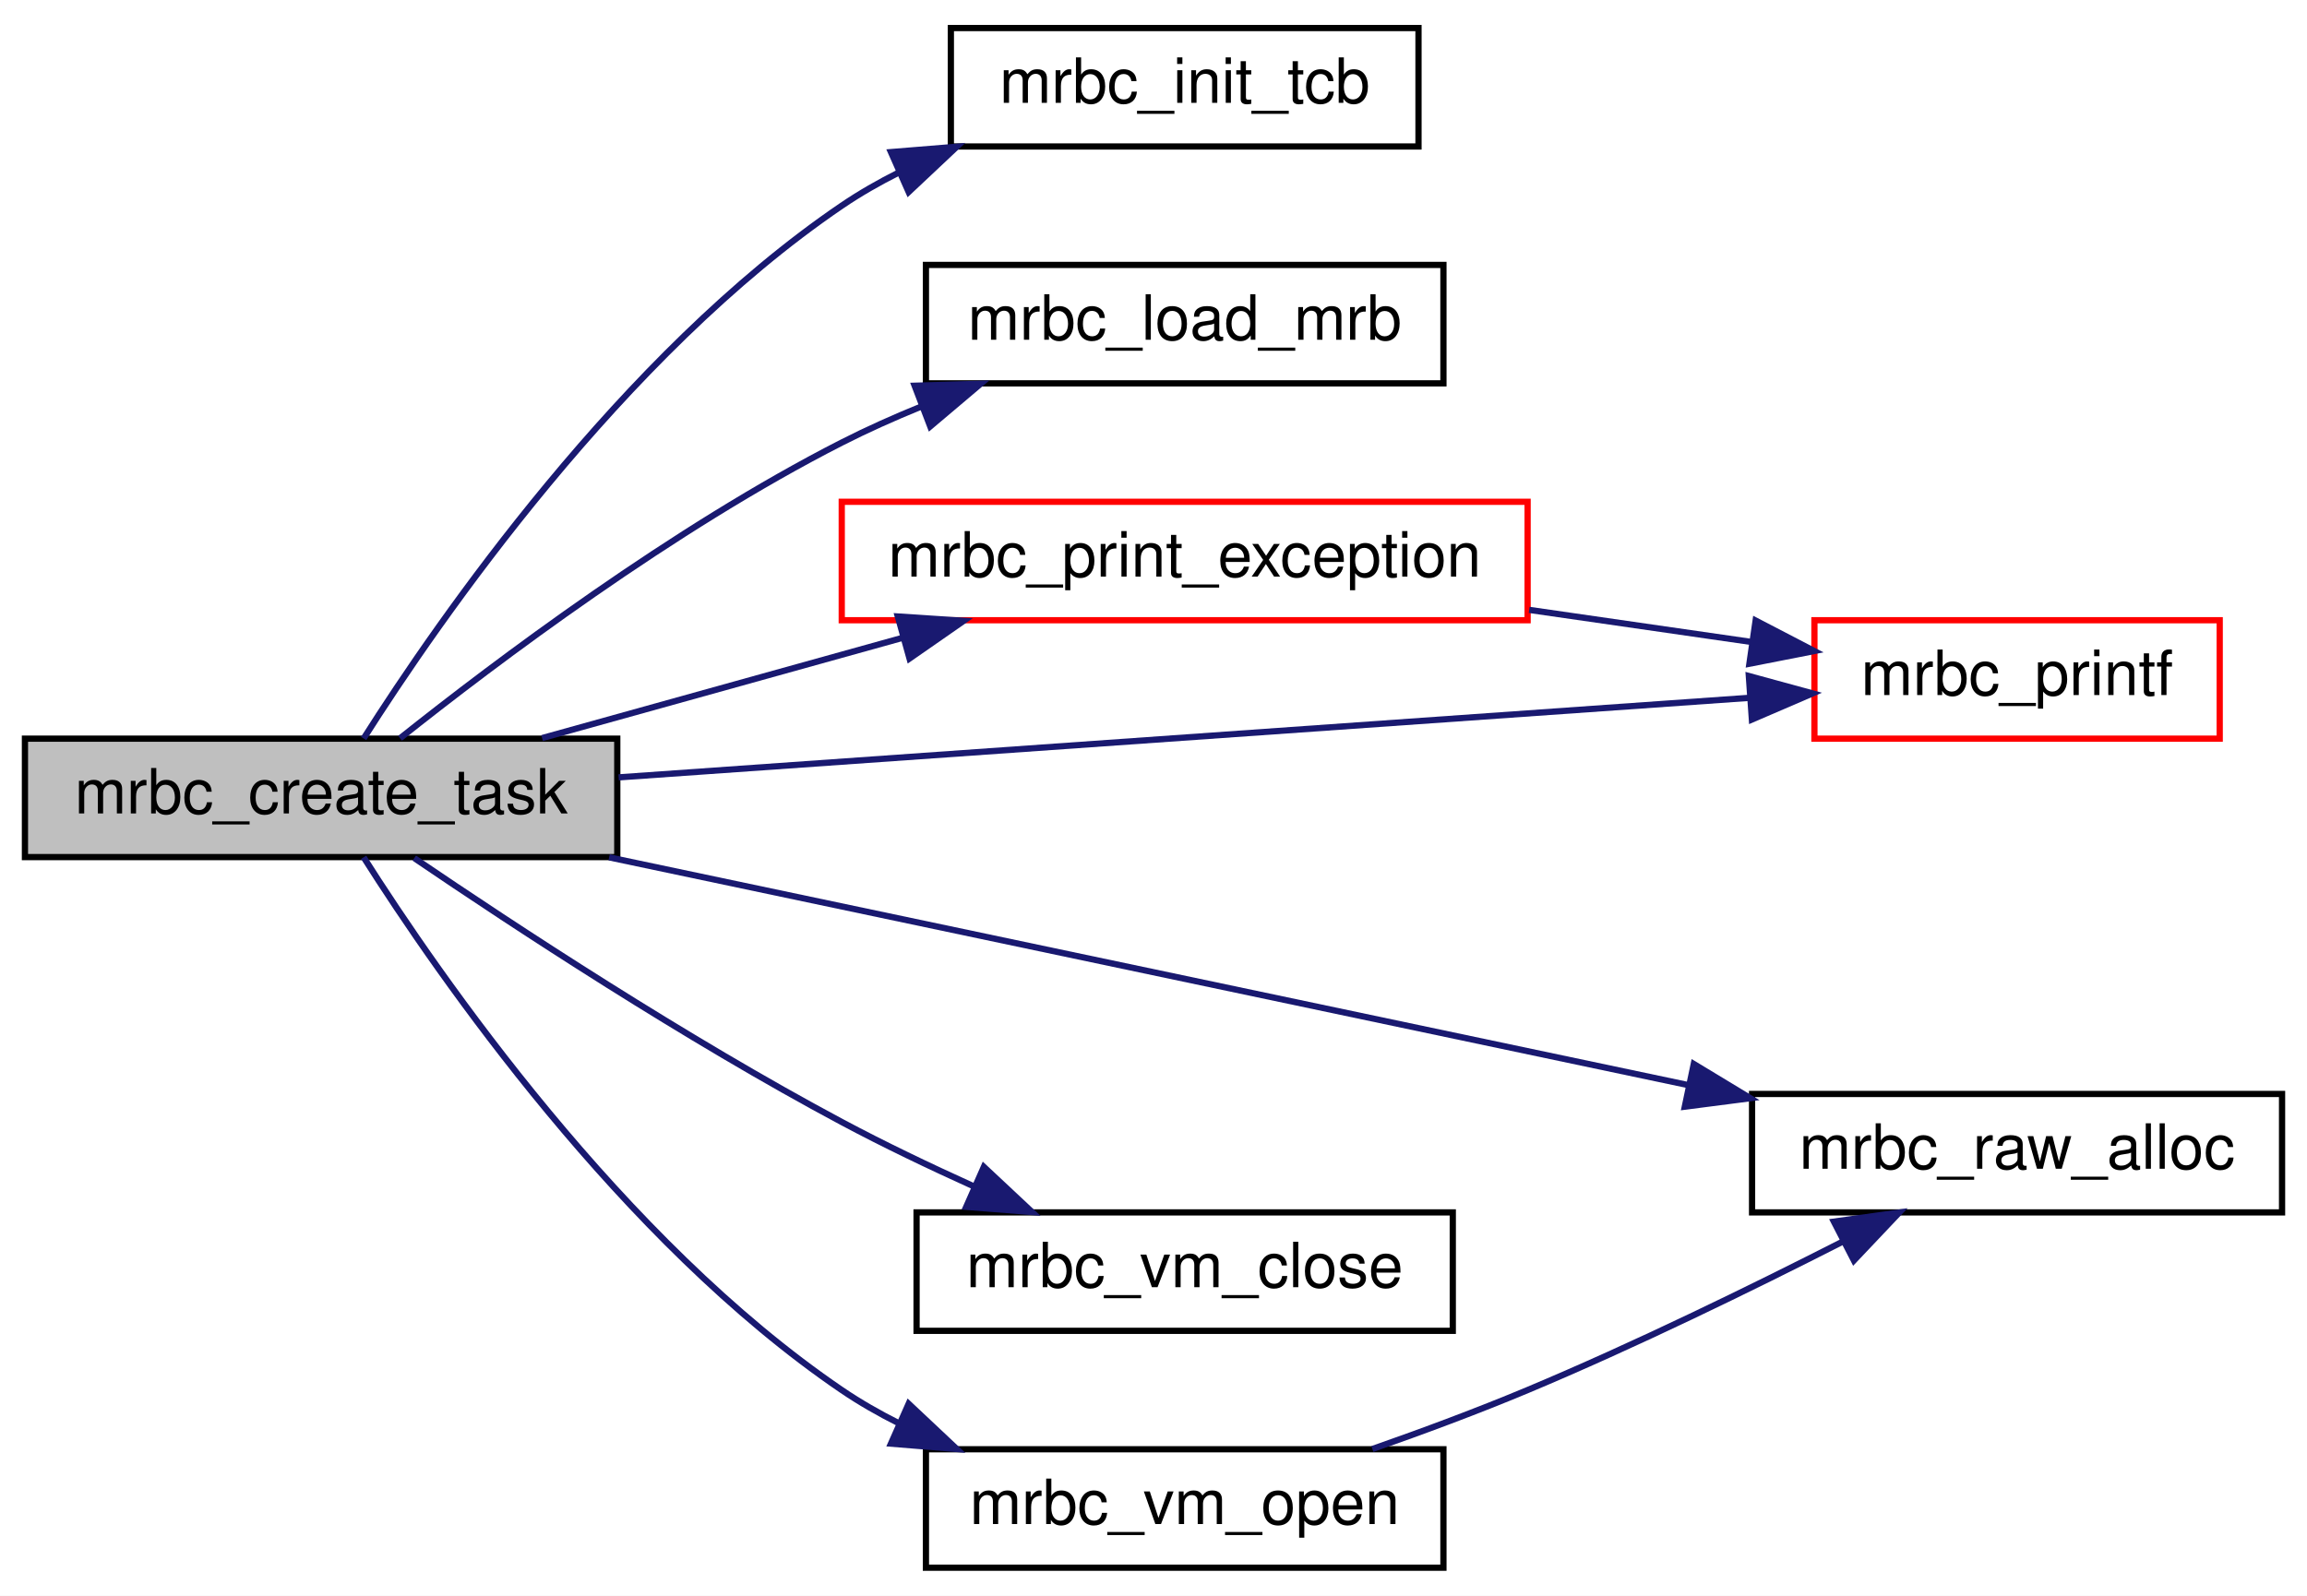
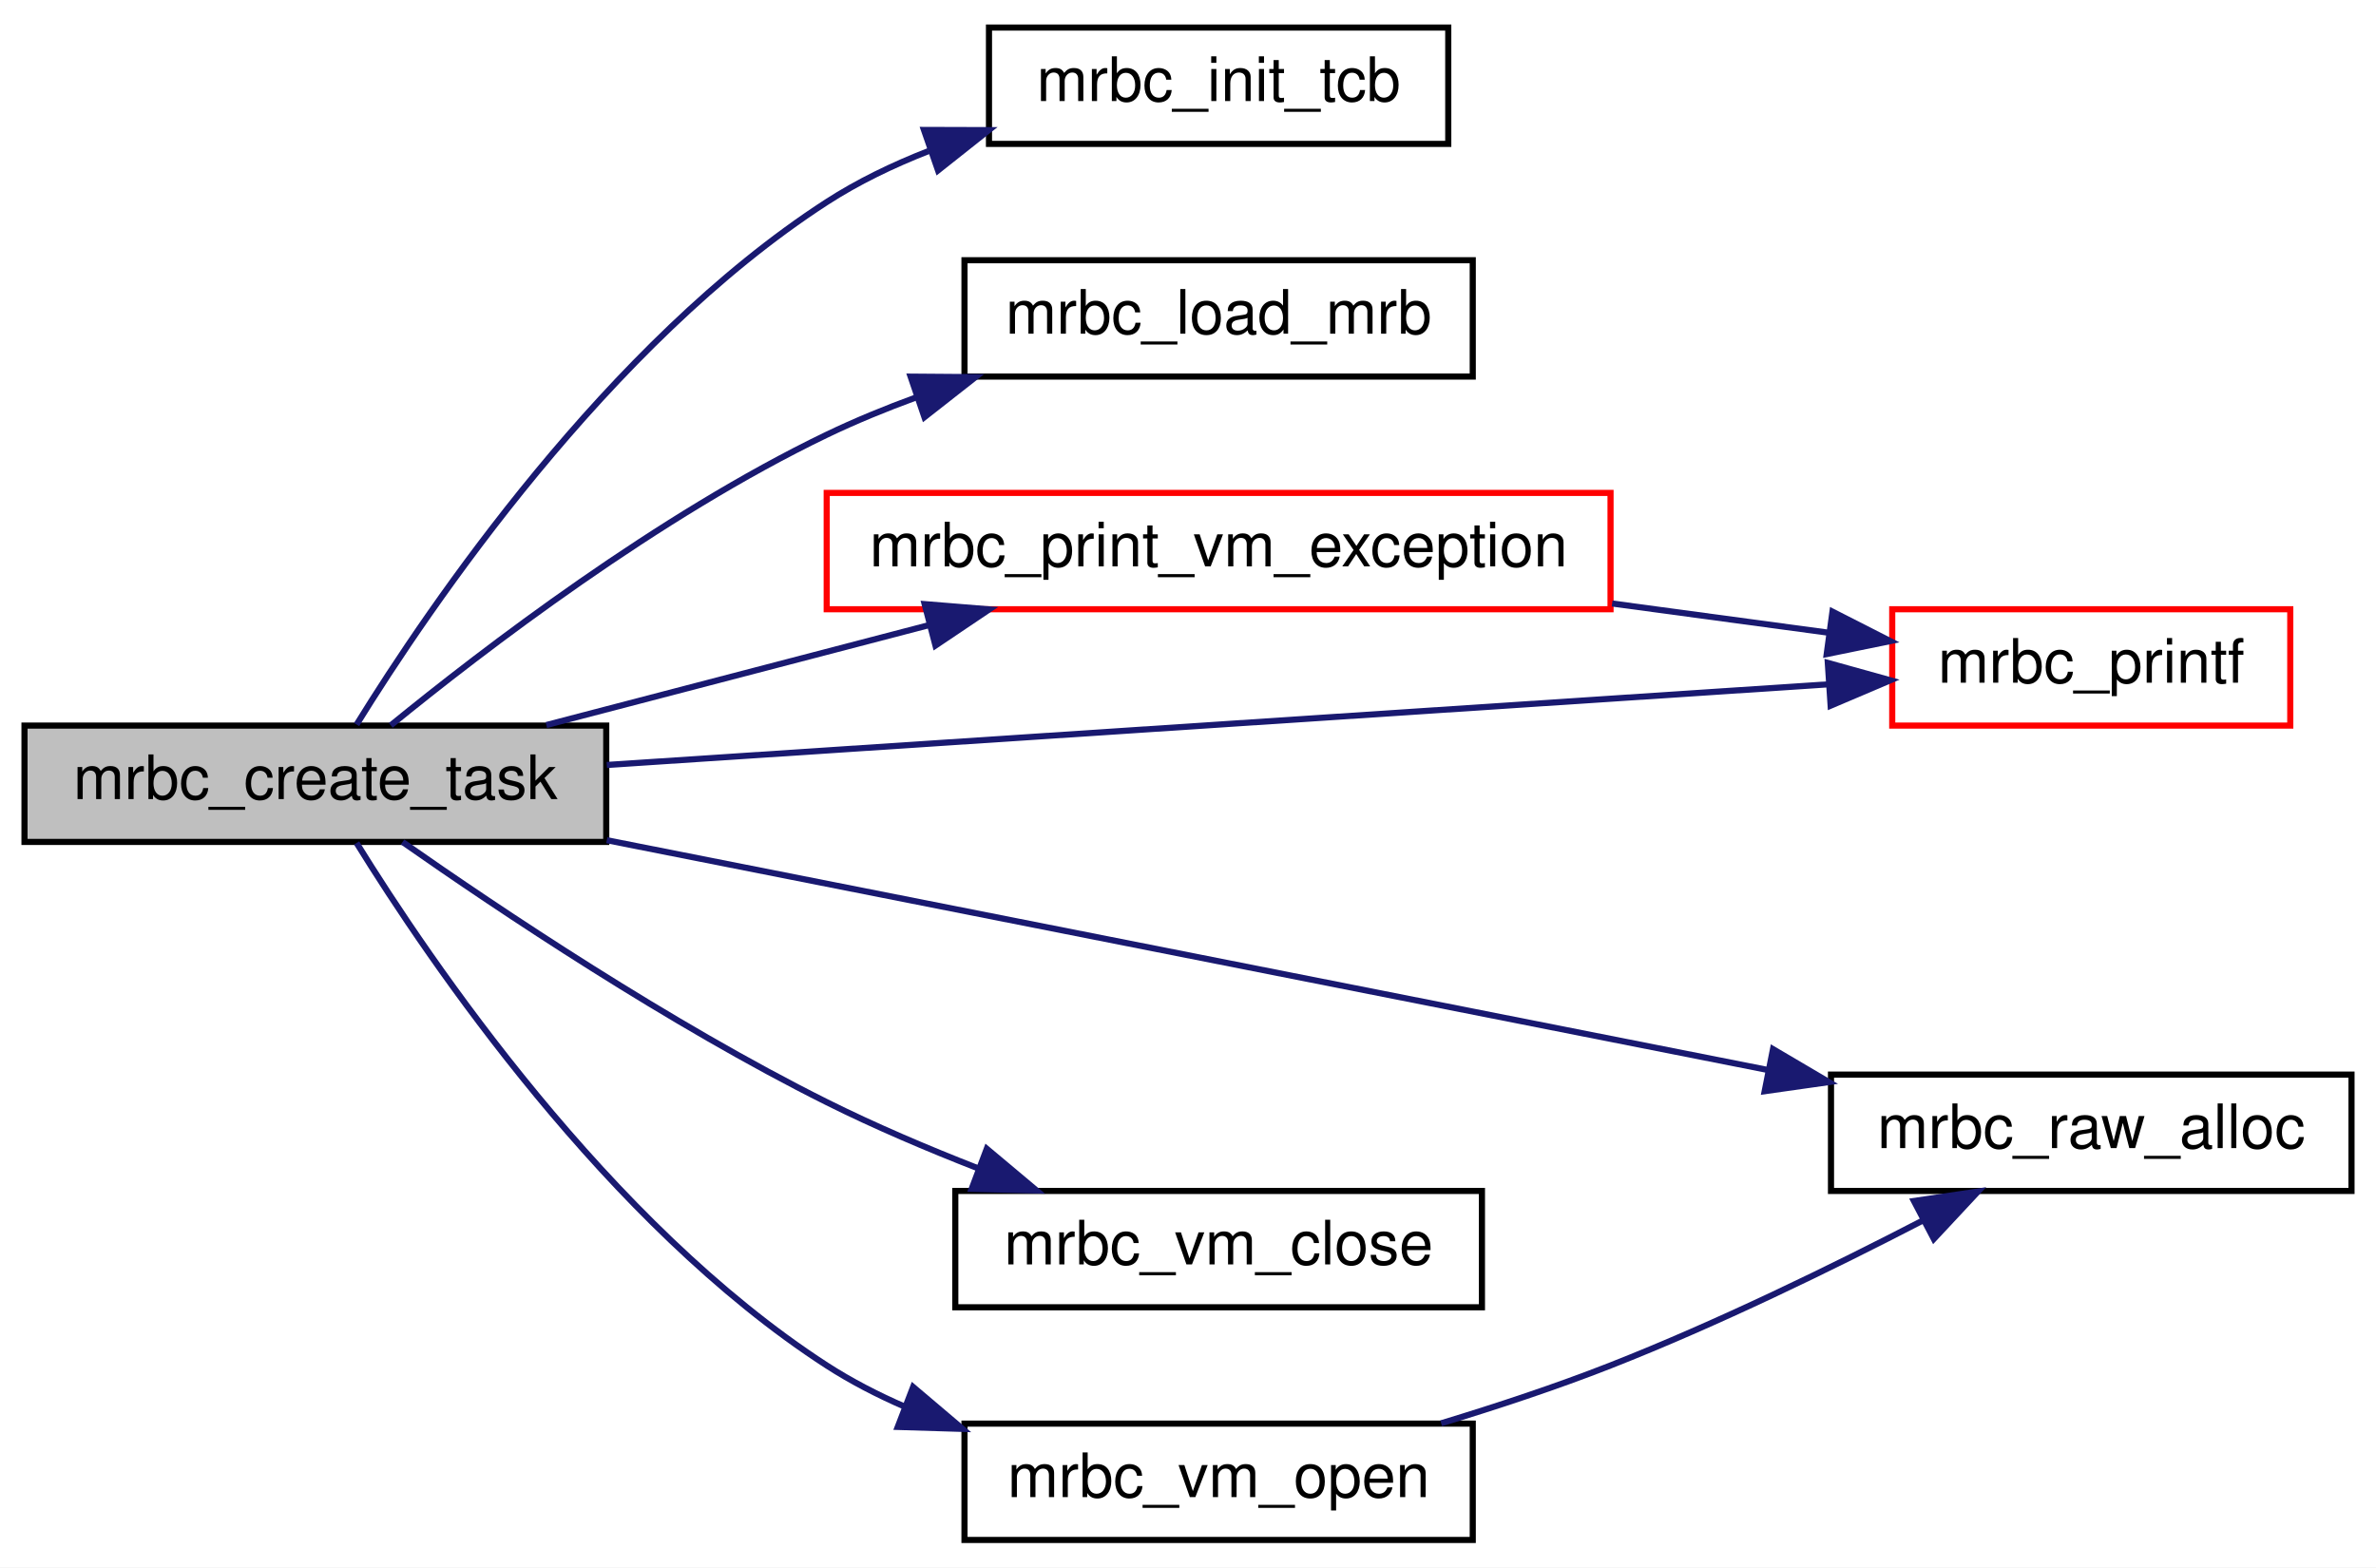
- <svg xmlns="http://www.w3.org/2000/svg" xmlns:xlink="http://www.w3.org/1999/xlink" width="370pt" height="256pt" viewBox="0.00 0.00 370.00 256.00">
+ <svg xmlns="http://www.w3.org/2000/svg" xmlns:xlink="http://www.w3.org/1999/xlink" width="388pt" height="256pt" viewBox="0.00 0.00 388.00 256.00">
  <g id="graph0" class="graph" transform="scale(1 1) rotate(0) translate(4 252)">
-     <polygon fill="white" stroke="transparent" points="-4,4 -4,-252 366,-252 366,4 -4,4" />
+     <polygon fill="white" stroke="transparent" points="-4,4 -4,-252 384,-252 384,4 -4,4" />
    <g id="node1" class="node">
      <g id="a_node1">
        <a xlink:title=" ">
          <polygon fill="#bfbfbf" stroke="black" points="0,-114.5 0,-133.5 95,-133.5 95,-114.5 0,-114.5" />
          <text text-anchor="middle" x="47.5" y="-121.5" font-family="Helvetica,sans-Serif" font-size="10.00">mrbc_create_task</text>
        </a>
      </g>
    </g>
    <g id="node2" class="node">
      <g id="a_node2">
        <a xlink:href="rrt0_8c.html#a70ddf86d32abfeb7f2f1a4dbf8c1dafb" target="_top" xlink:title=" ">
-           <polygon fill="white" stroke="black" points="148.5,-228.5 148.5,-247.5 223.5,-247.5 223.5,-228.5 148.5,-228.5" />
-           <text text-anchor="middle" x="186" y="-235.5" font-family="Helvetica,sans-Serif" font-size="10.00">mrbc_init_tcb</text>
+           <polygon fill="white" stroke="black" points="157.5,-228.5 157.5,-247.5 232.5,-247.5 232.5,-228.5 157.5,-228.5" />
+           <text text-anchor="middle" x="195" y="-235.5" font-family="Helvetica,sans-Serif" font-size="10.00">mrbc_init_tcb</text>
        </a>
      </g>
    </g>
    <g id="edge1" class="edge">
-       <path fill="none" stroke="midnightblue" d="M54.32,-133.53C66.34,-152.47 95.77,-195.05 131,-219 133.88,-220.96 136.99,-222.74 140.2,-224.35" />
-       <polygon fill="midnightblue" stroke="midnightblue" points="138.89,-227.6 149.45,-228.46 141.73,-221.2 138.89,-227.6" />
+       <path fill="none" stroke="midnightblue" d="M54.23,-133.67C66.09,-152.85 95.24,-195.86 131,-219 136.1,-222.3 141.8,-225.05 147.63,-227.33" />
+       <polygon fill="midnightblue" stroke="midnightblue" points="146.88,-230.78 157.48,-230.75 149.18,-224.17 146.88,-230.78" />
    </g>
    <g id="node3" class="node">
      <g id="a_node3">
        <a xlink:href="load_8c.html#a5e188b0d15b9d5c974670c148db97c49" target="_top" xlink:title=" ">
-           <polygon fill="white" stroke="black" points="144.5,-190.5 144.5,-209.5 227.5,-209.5 227.5,-190.5 144.5,-190.5" />
-           <text text-anchor="middle" x="186" y="-197.5" font-family="Helvetica,sans-Serif" font-size="10.00">mrbc_load_mrb</text>
+           <polygon fill="white" stroke="black" points="153.5,-190.5 153.5,-209.5 236.5,-209.5 236.5,-190.5 153.5,-190.5" />
+           <text text-anchor="middle" x="195" y="-197.5" font-family="Helvetica,sans-Serif" font-size="10.00">mrbc_load_mrb</text>
        </a>
      </g>
    </g>
    <g id="edge2" class="edge">
-       <path fill="none" stroke="midnightblue" d="M60.16,-133.56C75.6,-145.85 104.01,-167.24 131,-181 135.04,-183.06 139.36,-184.99 143.73,-186.77" />
-       <polygon fill="midnightblue" stroke="midnightblue" points="142.69,-190.12 153.28,-190.43 145.19,-183.59 142.69,-190.12" />
+       <path fill="none" stroke="midnightblue" d="M59.81,-133.54C75.08,-146 103.55,-167.78 131,-181 135.64,-183.23 140.6,-185.27 145.63,-187.11" />
+       <polygon fill="midnightblue" stroke="midnightblue" points="144.7,-190.49 155.3,-190.41 146.96,-183.87 144.7,-190.49" />
    </g>
    <g id="node4" class="node">
      <g id="a_node4">
-         <a xlink:href="error_8c.html#a11b51c29bed1e498a82f6f88968c48e6" target="_top" xlink:title=" ">
-           <polygon fill="white" stroke="red" points="131,-152.5 131,-171.5 241,-171.5 241,-152.5 131,-152.5" />
-           <text text-anchor="middle" x="186" y="-159.5" font-family="Helvetica,sans-Serif" font-size="10.00">mrbc_print_exception</text>
+         <a xlink:href="error_8c.html#a4f5331c3ce013c01b0dc65d18b43f9fb" target="_top" xlink:title=" ">
+           <polygon fill="white" stroke="red" points="131,-152.5 131,-171.5 259,-171.5 259,-152.5 131,-152.5" />
+           <text text-anchor="middle" x="195" y="-159.5" font-family="Helvetica,sans-Serif" font-size="10.00">mrbc_print_vm_exception</text>
        </a>
      </g>
    </g>
    <g id="edge3" class="edge">
-       <path fill="none" stroke="midnightblue" d="M82.94,-133.59C100.48,-138.47 122.01,-144.46 140.76,-149.68" />
-       <polygon fill="midnightblue" stroke="midnightblue" points="139.99,-153.1 150.57,-152.41 141.87,-146.36 139.99,-153.1" />
+       <path fill="none" stroke="midnightblue" d="M85.22,-133.59C104.16,-138.54 127.46,-144.62 147.63,-149.89" />
+       <polygon fill="midnightblue" stroke="midnightblue" points="146.99,-153.34 157.55,-152.48 148.76,-146.57 146.99,-153.34" />
    </g>
    <g id="node5" class="node">
      <g id="a_node5">
        <a xlink:href="console_8c.html#a12c0f878ea460b2ab1f1a0d7cd4a4ec6" target="_top" xlink:title=" ">
-           <polygon fill="white" stroke="red" points="287,-133.5 287,-152.5 352,-152.5 352,-133.5 287,-133.5" />
-           <text text-anchor="middle" x="319.5" y="-140.5" font-family="Helvetica,sans-Serif" font-size="10.00">mrbc_printf</text>
+           <polygon fill="white" stroke="red" points="305,-133.5 305,-152.5 370,-152.5 370,-133.5 305,-133.5" />
+           <text text-anchor="middle" x="337.5" y="-140.5" font-family="Helvetica,sans-Serif" font-size="10.00">mrbc_printf</text>
        </a>
      </g>
    </g>
    <g id="edge5" class="edge">
-       <path fill="none" stroke="midnightblue" d="M95.22,-127.29C146.27,-130.88 227.29,-136.58 276.42,-140.04" />
-       <polygon fill="midnightblue" stroke="midnightblue" points="276.48,-143.55 286.7,-140.76 276.97,-136.57 276.48,-143.55" />
+       <path fill="none" stroke="midnightblue" d="M95.09,-127.07C150.31,-130.72 241.52,-136.73 294.6,-140.24" />
+       <polygon fill="midnightblue" stroke="midnightblue" points="294.48,-143.74 304.69,-140.9 294.94,-136.75 294.48,-143.74" />
    </g>
    <g id="node6" class="node">
      <g id="a_node6">
        <a xlink:href="alloc_8c.html#a20488f515fa00a7f76e400191605d0e5" target="_top" xlink:title=" ">
-           <polygon fill="white" stroke="black" points="277,-57.5 277,-76.5 362,-76.5 362,-57.5 277,-57.5" />
-           <text text-anchor="middle" x="319.5" y="-64.5" font-family="Helvetica,sans-Serif" font-size="10.00">mrbc_raw_alloc</text>
+           <polygon fill="white" stroke="black" points="295,-57.5 295,-76.5 380,-76.5 380,-57.5 295,-57.5" />
+           <text text-anchor="middle" x="337.5" y="-64.5" font-family="Helvetica,sans-Serif" font-size="10.00">mrbc_raw_alloc</text>
        </a>
      </g>
    </g>
    <g id="edge6" class="edge">
-       <path fill="none" stroke="midnightblue" d="M93.69,-114.46C141.44,-104.38 216.63,-88.51 266.73,-77.93" />
-       <polygon fill="midnightblue" stroke="midnightblue" points="267.65,-81.31 276.72,-75.82 266.21,-74.46 267.65,-81.31" />
+       <path fill="none" stroke="midnightblue" d="M95.09,-114.78C146.99,-104.51 230.66,-87.95 284.61,-77.27" />
+       <polygon fill="midnightblue" stroke="midnightblue" points="285.53,-80.66 294.66,-75.28 284.17,-73.79 285.53,-80.66" />
    </g>
    <g id="node7" class="node">
      <g id="a_node7">
        <a xlink:href="vm_8c.html#aed26a79f39269e724fde5d01c4164cac" target="_top" xlink:title=" ">
-           <polygon fill="white" stroke="black" points="143,-38.5 143,-57.5 229,-57.5 229,-38.5 143,-38.5" />
-           <text text-anchor="middle" x="186" y="-45.5" font-family="Helvetica,sans-Serif" font-size="10.00">mrbc_vm_close</text>
+           <polygon fill="white" stroke="black" points="152,-38.5 152,-57.5 238,-57.5 238,-38.5 152,-38.5" />
+           <text text-anchor="middle" x="195" y="-45.5" font-family="Helvetica,sans-Serif" font-size="10.00">mrbc_vm_close</text>
        </a>
      </g>
    </g>
    <g id="edge7" class="edge">
-       <path fill="none" stroke="midnightblue" d="M62.44,-114.34C78.55,-103.39 106.06,-85.31 131,-72 137.72,-68.41 145.08,-64.89 152.15,-61.69" />
-       <polygon fill="midnightblue" stroke="midnightblue" points="153.79,-64.8 161.52,-57.56 150.96,-58.39 153.79,-64.8" />
+       <path fill="none" stroke="midnightblue" d="M61.74,-114.49C77.65,-103.35 105.4,-84.78 131,-72 138.83,-68.09 147.45,-64.42 155.75,-61.18" />
+       <polygon fill="midnightblue" stroke="midnightblue" points="157.14,-64.39 165.26,-57.58 154.67,-57.84 157.14,-64.39" />
    </g>
    <g id="node8" class="node">
      <g id="a_node8">
        <a xlink:href="vm_8c.html#abfc6caf79c0e62d19b8fd79fa2c735d1" target="_top" xlink:title=" ">
-           <polygon fill="white" stroke="black" points="144.5,-0.5 144.5,-19.5 227.5,-19.5 227.5,-0.5 144.5,-0.5" />
-           <text text-anchor="middle" x="186" y="-7.5" font-family="Helvetica,sans-Serif" font-size="10.00">mrbc_vm_open</text>
+           <polygon fill="white" stroke="black" points="153.5,-0.5 153.5,-19.5 236.5,-19.5 236.5,-0.5 153.5,-0.5" />
+           <text text-anchor="middle" x="195" y="-7.5" font-family="Helvetica,sans-Serif" font-size="10.00">mrbc_vm_open</text>
        </a>
      </g>
    </g>
    <g id="edge8" class="edge">
-       <path fill="none" stroke="midnightblue" d="M54.32,-114.47C66.34,-95.53 95.77,-52.95 131,-29 133.88,-27.04 136.99,-25.26 140.2,-23.65" />
-       <polygon fill="midnightblue" stroke="midnightblue" points="141.73,-26.8 149.45,-19.54 138.89,-20.4 141.73,-26.8" />
+       <path fill="none" stroke="midnightblue" d="M54.23,-114.33C66.09,-95.15 95.24,-52.14 131,-29 134.99,-26.42 139.34,-24.18 143.83,-22.23" />
+       <polygon fill="midnightblue" stroke="midnightblue" points="145.11,-25.49 153.19,-18.64 142.6,-18.96 145.11,-25.49" />
    </g>
    <g id="edge4" class="edge">
-       <path fill="none" stroke="midnightblue" d="M241.25,-154.16C253.16,-152.44 265.6,-150.64 276.92,-149.01" />
-       <polygon fill="midnightblue" stroke="midnightblue" points="277.57,-152.45 286.97,-147.56 276.57,-145.52 277.57,-152.45" />
+       <path fill="none" stroke="midnightblue" d="M259.26,-153.44C271.19,-151.83 283.38,-150.18 294.45,-148.69" />
+       <polygon fill="midnightblue" stroke="midnightblue" points="295.24,-152.11 304.68,-147.3 294.3,-145.18 295.24,-152.11" />
    </g>
    <g id="edge9" class="edge">
-       <path fill="none" stroke="midnightblue" d="M216.1,-19.54C224.24,-22.39 233.03,-25.66 241,-29 258.12,-36.18 276.81,-45.31 291.55,-52.82" />
-       <polygon fill="midnightblue" stroke="midnightblue" points="290.12,-56.02 300.61,-57.48 293.33,-49.79 290.12,-56.02" />
+       <path fill="none" stroke="midnightblue" d="M231.34,-19.55C240.45,-22.32 250.17,-25.53 259,-29 276.39,-35.83 295.23,-45.02 309.97,-52.66" />
+       <polygon fill="midnightblue" stroke="midnightblue" points="308.54,-55.86 319.02,-57.41 311.79,-49.66 308.54,-55.86" />
    </g>
  </g>
</svg>
